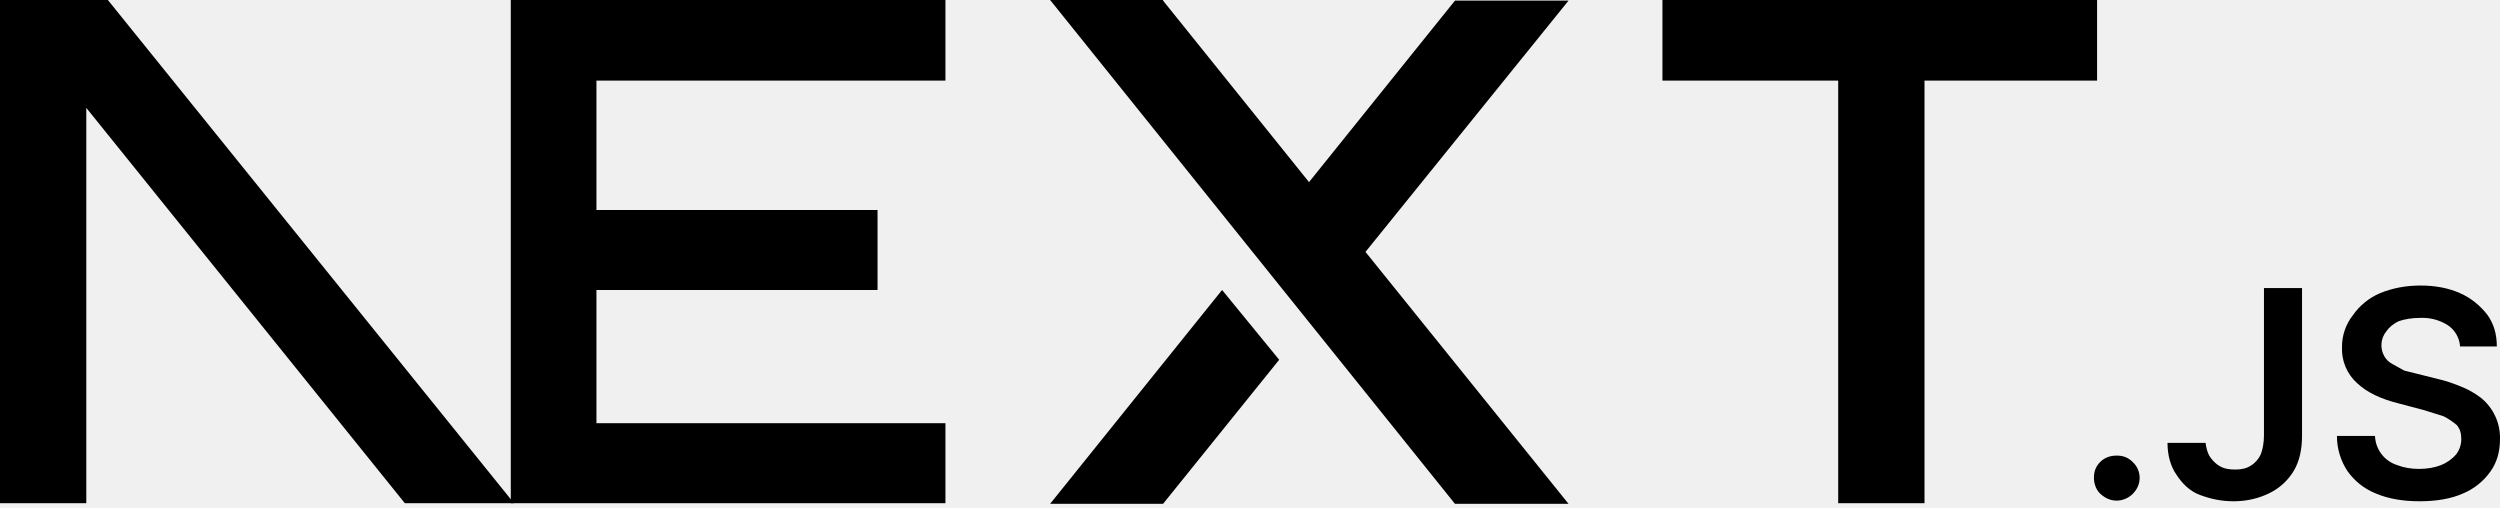
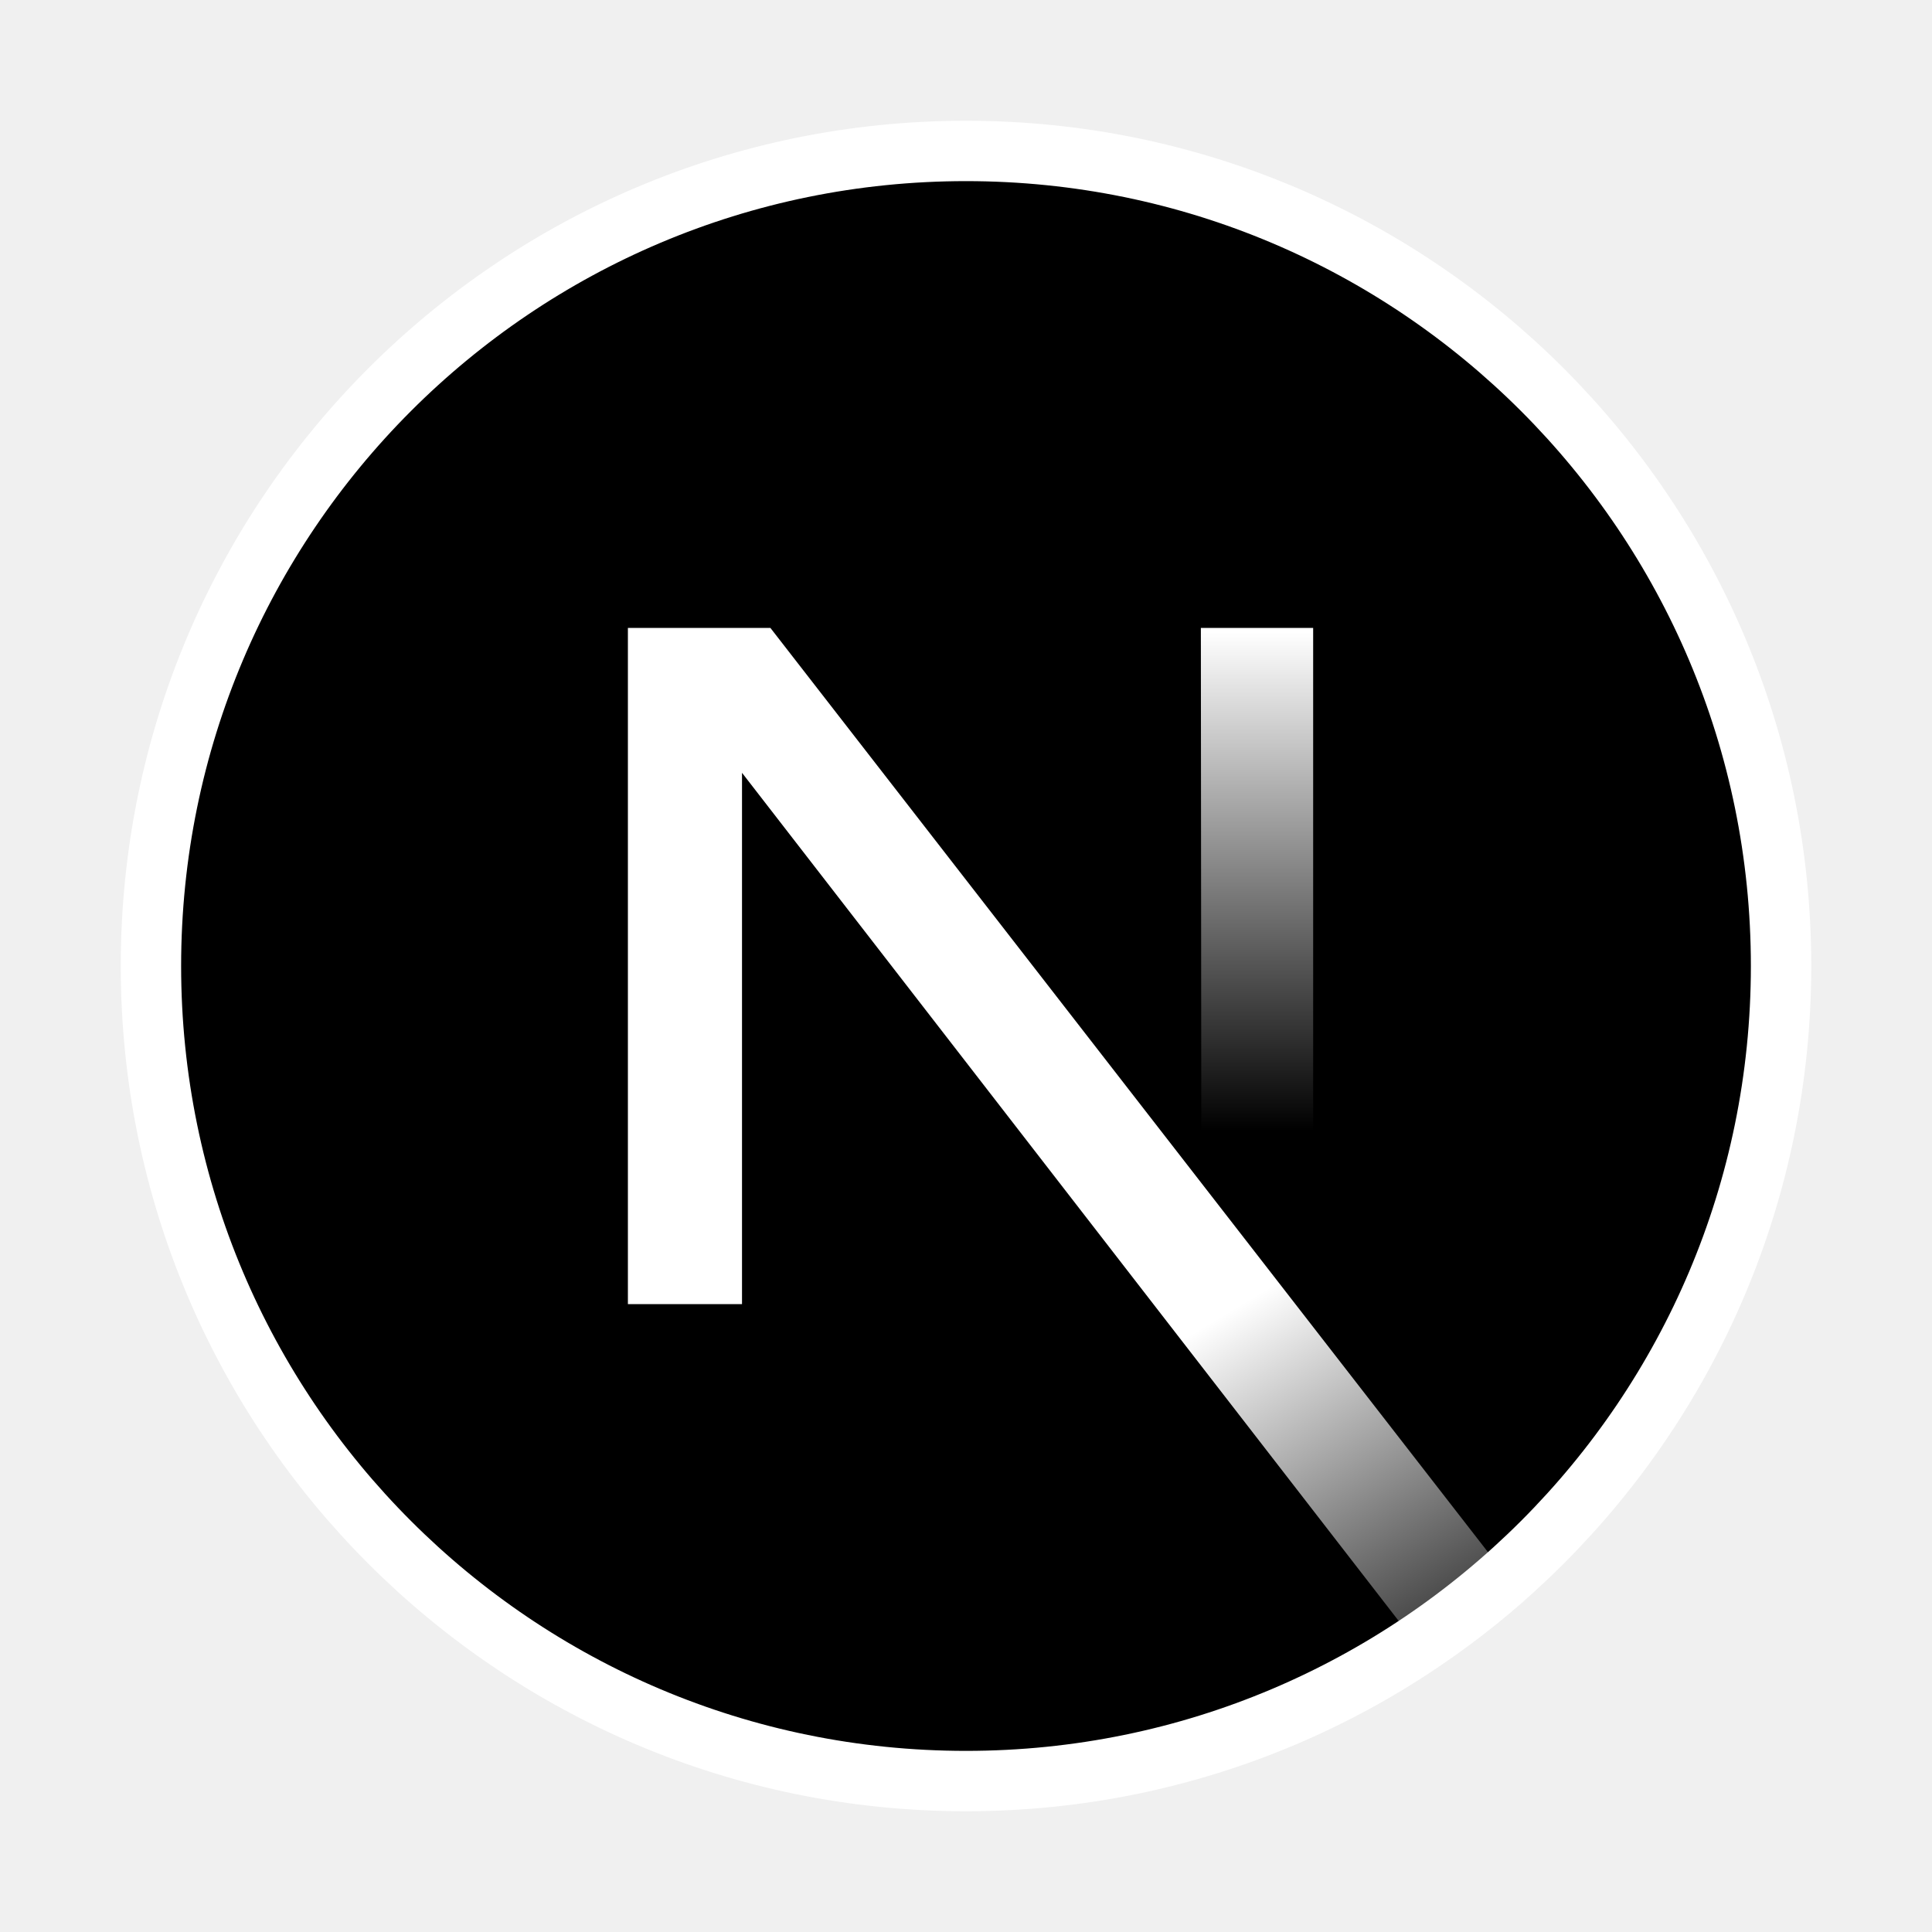
- <svg xmlns="http://www.w3.org/2000/svg" fill="none" viewBox="0 0 394 80">
-   <path fill="#000" d="M262 0h68.5v12.7h-27.2v66.6h-13.6V12.7H262V0ZM149 0v12.7H94v20.4h44.3v12.6H94v21h55v12.6H80.5V0h68.7zm34.3 0h-17.8l63.8 79.4h17.9l-32-39.7 32-39.6h-17.9l-23 28.6-23-28.6zm18.3 56.7-9-11-27.1 33.7h17.8l18.3-22.7z" />
-   <path fill="#000" d="M81 79.3 17 0H0v79.3h13.6V17l50.2 62.3H81Zm252.6-.4c-1 0-1.8-.4-2.5-1s-1.1-1.6-1.1-2.6.3-1.8 1-2.5 1.6-1 2.6-1 1.8.3 2.5 1a3.4 3.4 0 0 1 .6 4.3 3.7 3.7 0 0 1-3 1.8zm23.2-33.5h6v23.3c0 2.1-.4 4-1.3 5.5a9.1 9.1 0 0 1-3.8 3.5c-1.6.8-3.5 1.3-5.7 1.3-2 0-3.7-.4-5.3-1s-2.8-1.8-3.7-3.2c-.9-1.3-1.4-3-1.4-5h6c.1.8.3 1.6.7 2.2s1 1.2 1.6 1.5c.7.4 1.5.5 2.4.5 1 0 1.8-.2 2.4-.6a4 4 0 0 0 1.6-1.8c.3-.8.5-1.8.5-3V45.5zm30.9 9.1a4.4 4.4 0 0 0-2-3.3 7.5 7.5 0 0 0-4.3-1.1c-1.3 0-2.4.2-3.3.5-.9.4-1.6 1-2 1.6a3.5 3.5 0 0 0-.3 4c.3.5.7.9 1.3 1.2l1.8 1 2 .5 3.2.8c1.3.3 2.5.7 3.7 1.2a13 13 0 0 1 3.2 1.8 8.1 8.1 0 0 1 3 6.5c0 2-.5 3.7-1.5 5.1a10 10 0 0 1-4.4 3.5c-1.8.8-4.1 1.2-6.8 1.2-2.6 0-4.9-.4-6.8-1.2-2-.8-3.4-2-4.5-3.5a10 10 0 0 1-1.7-5.6h6a5 5 0 0 0 3.5 4.6c1 .4 2.2.6 3.4.6 1.3 0 2.5-.2 3.5-.6 1-.4 1.8-1 2.4-1.7a4 4 0 0 0 .8-2.4c0-.9-.2-1.6-.7-2.2a11 11 0 0 0-2.1-1.4l-3.2-1-3.8-1c-2.8-.7-5-1.7-6.6-3.2a7.2 7.2 0 0 1-2.4-5.7 8 8 0 0 1 1.7-5 10 10 0 0 1 4.3-3.5c2-.8 4-1.2 6.4-1.2 2.3 0 4.4.4 6.2 1.2 1.8.8 3.2 2 4.3 3.4 1 1.4 1.5 3 1.5 5h-5.8z" />
+ <svg xmlns="http://www.w3.org/2000/svg" width="100" height="100" viewBox="0 0 32 32">
+   <rect width="32" height="32" fill="none" />
+   <defs>
+     <linearGradient id="SVGUBQF4dMr" x1="336.1" x2="414.1" y1="522.5" y2="652.6" gradientTransform="translate(-8.06 -1.06)scale(.055)" gradientUnits="userSpaceOnUse">
+       <stop offset="0" stop-color="#fff" />
+       <stop offset="1" stop-color="#fff" stop-opacity="0" />
+     </linearGradient>
+     <linearGradient id="SVG6CAI8dsC" x1="511.1" x2="511.1" y1="209.5" y2="359.9" gradientTransform="translate(-8.06 -1.06)scale(.055)" gradientUnits="userSpaceOnUse">
+       <stop offset="0" stop-color="#fff" />
+       <stop offset="1" stop-color="#fff" stop-opacity="0" />
+     </linearGradient>
+   </defs>
+   <circle cx="16" cy="16" r="13.5" stroke="#fff" stroke-width="1" />
+   <path fill="url(#SVGUBQF4dMr)" d="m25.26 26.5l-12.5-16.1H10.4v11.2h1.89v-8.8l11.49 14.84c.52-.35 1-.72 1.48-1.13z" />
+   <path fill="url(#SVG6CAI8dsC)" d="M19.89 10.4h1.86v11.2H19.9z" />
</svg>
